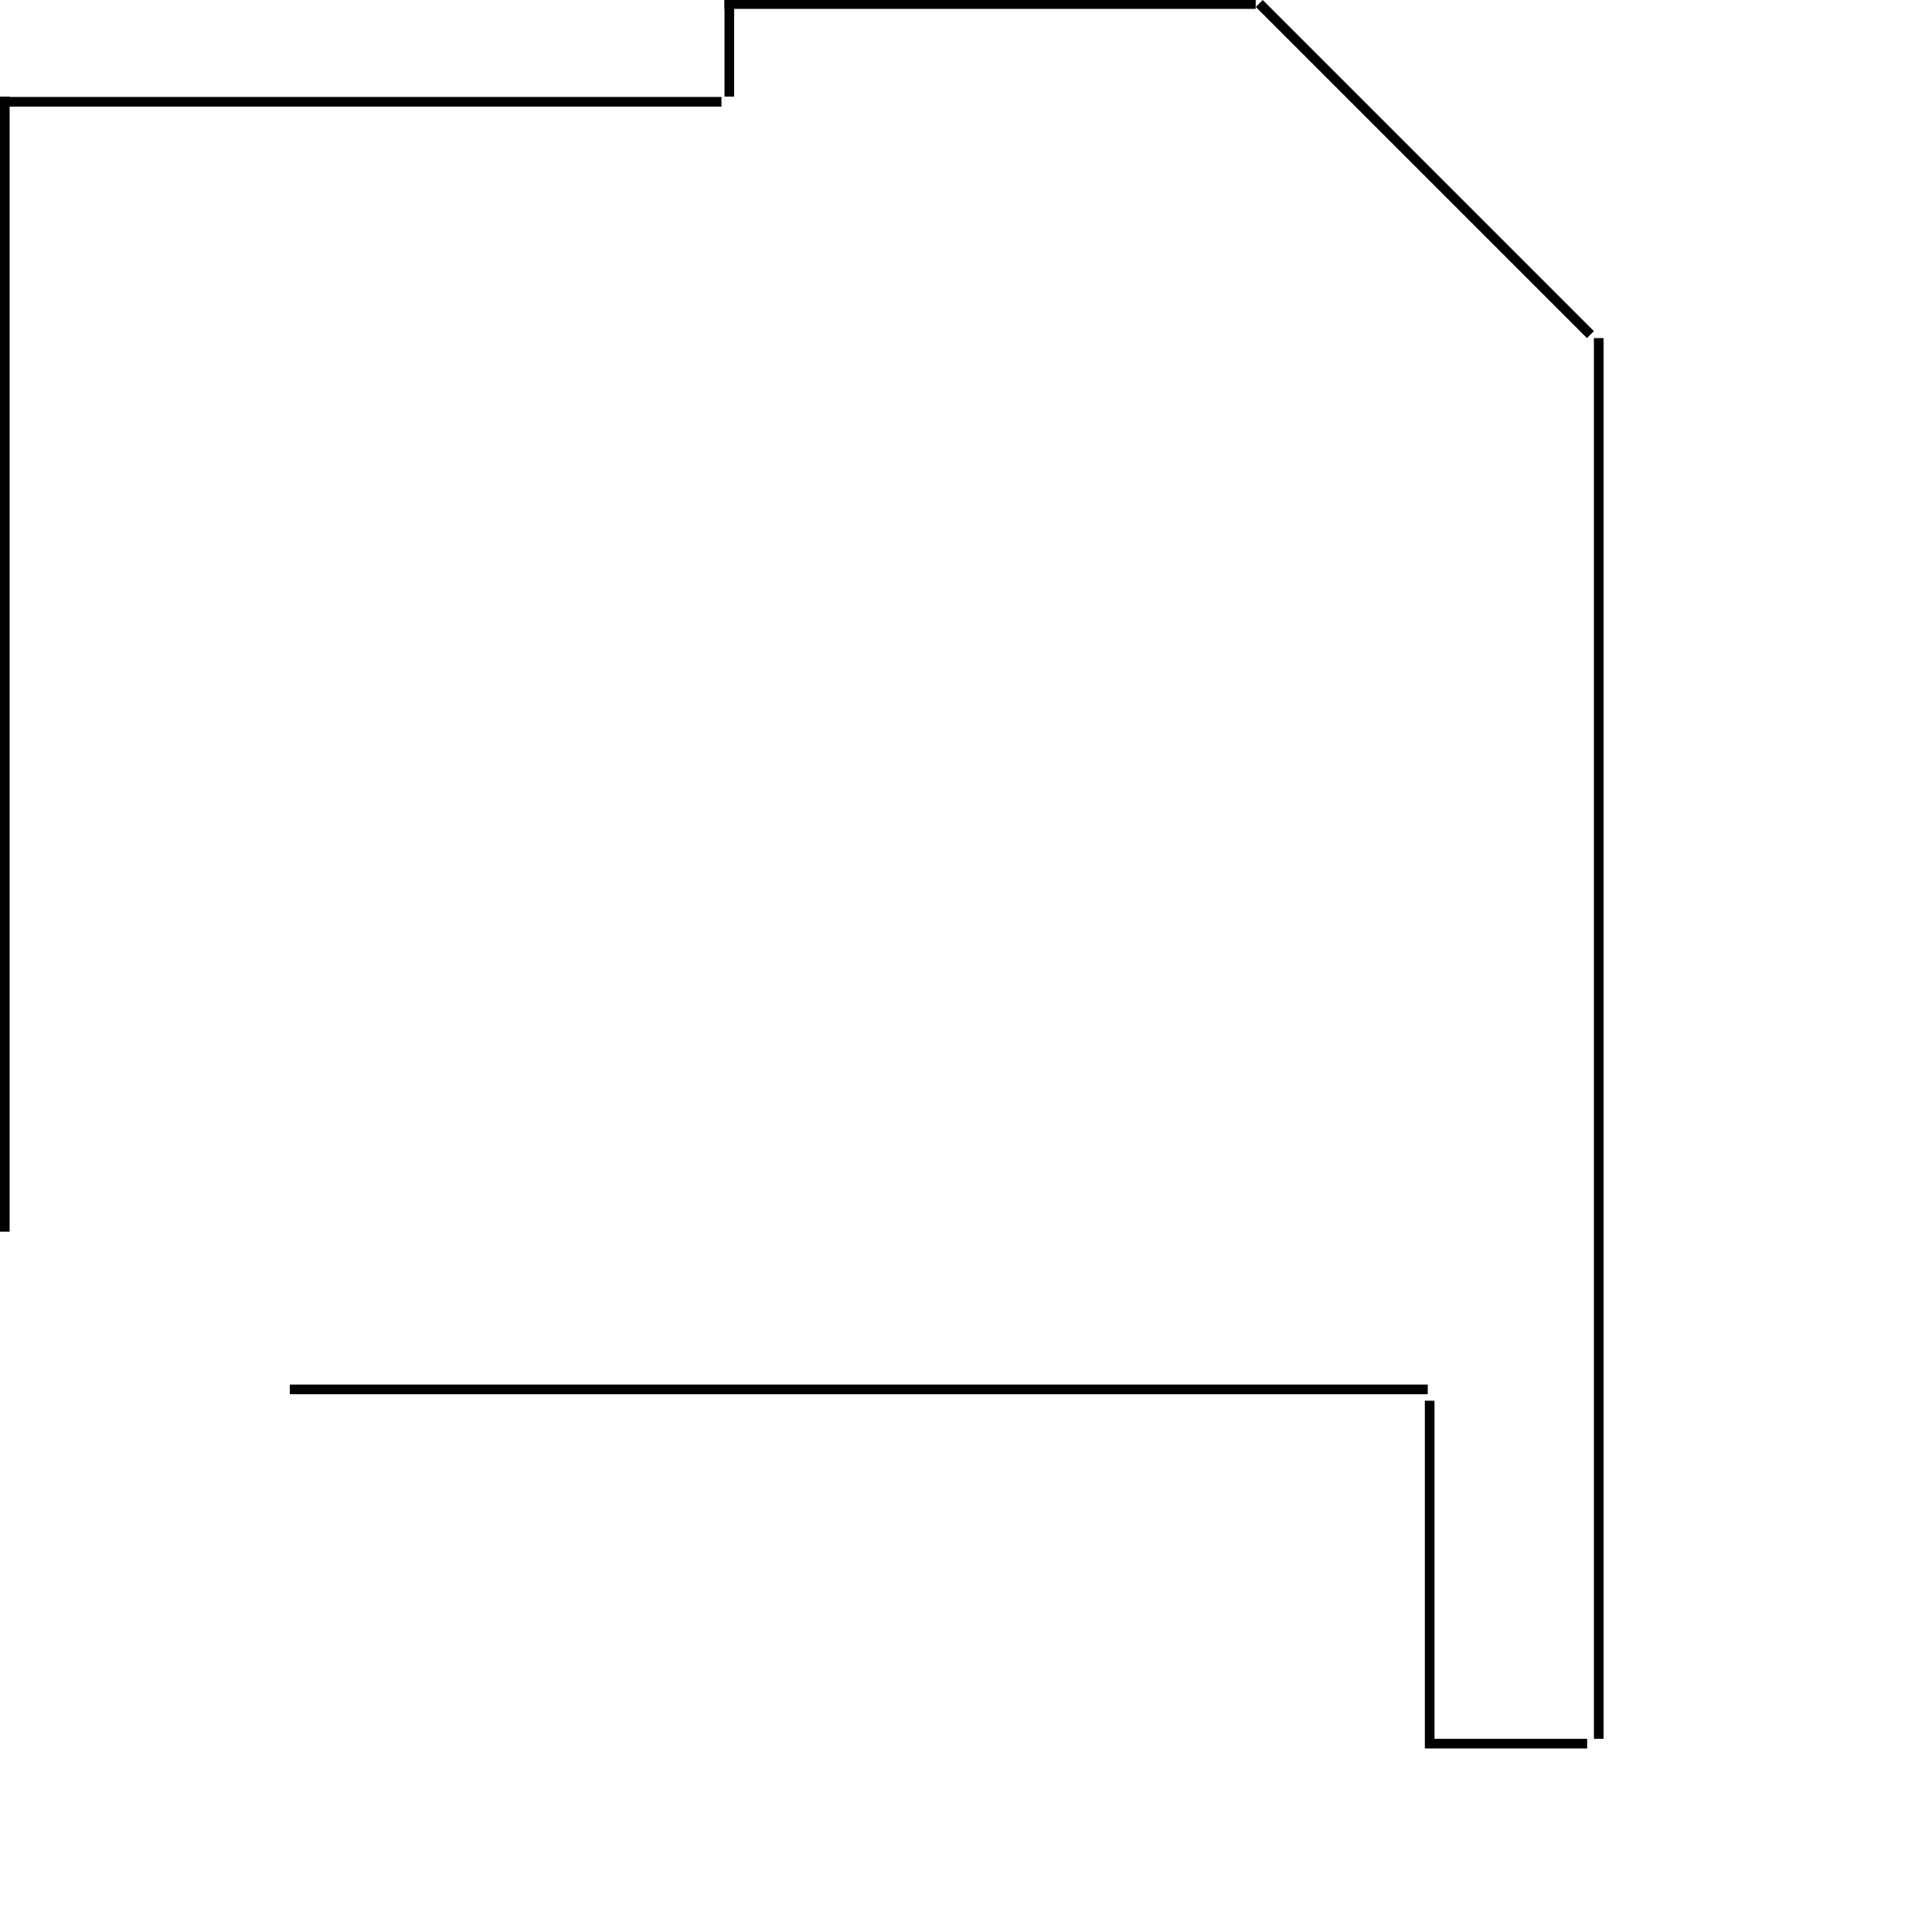
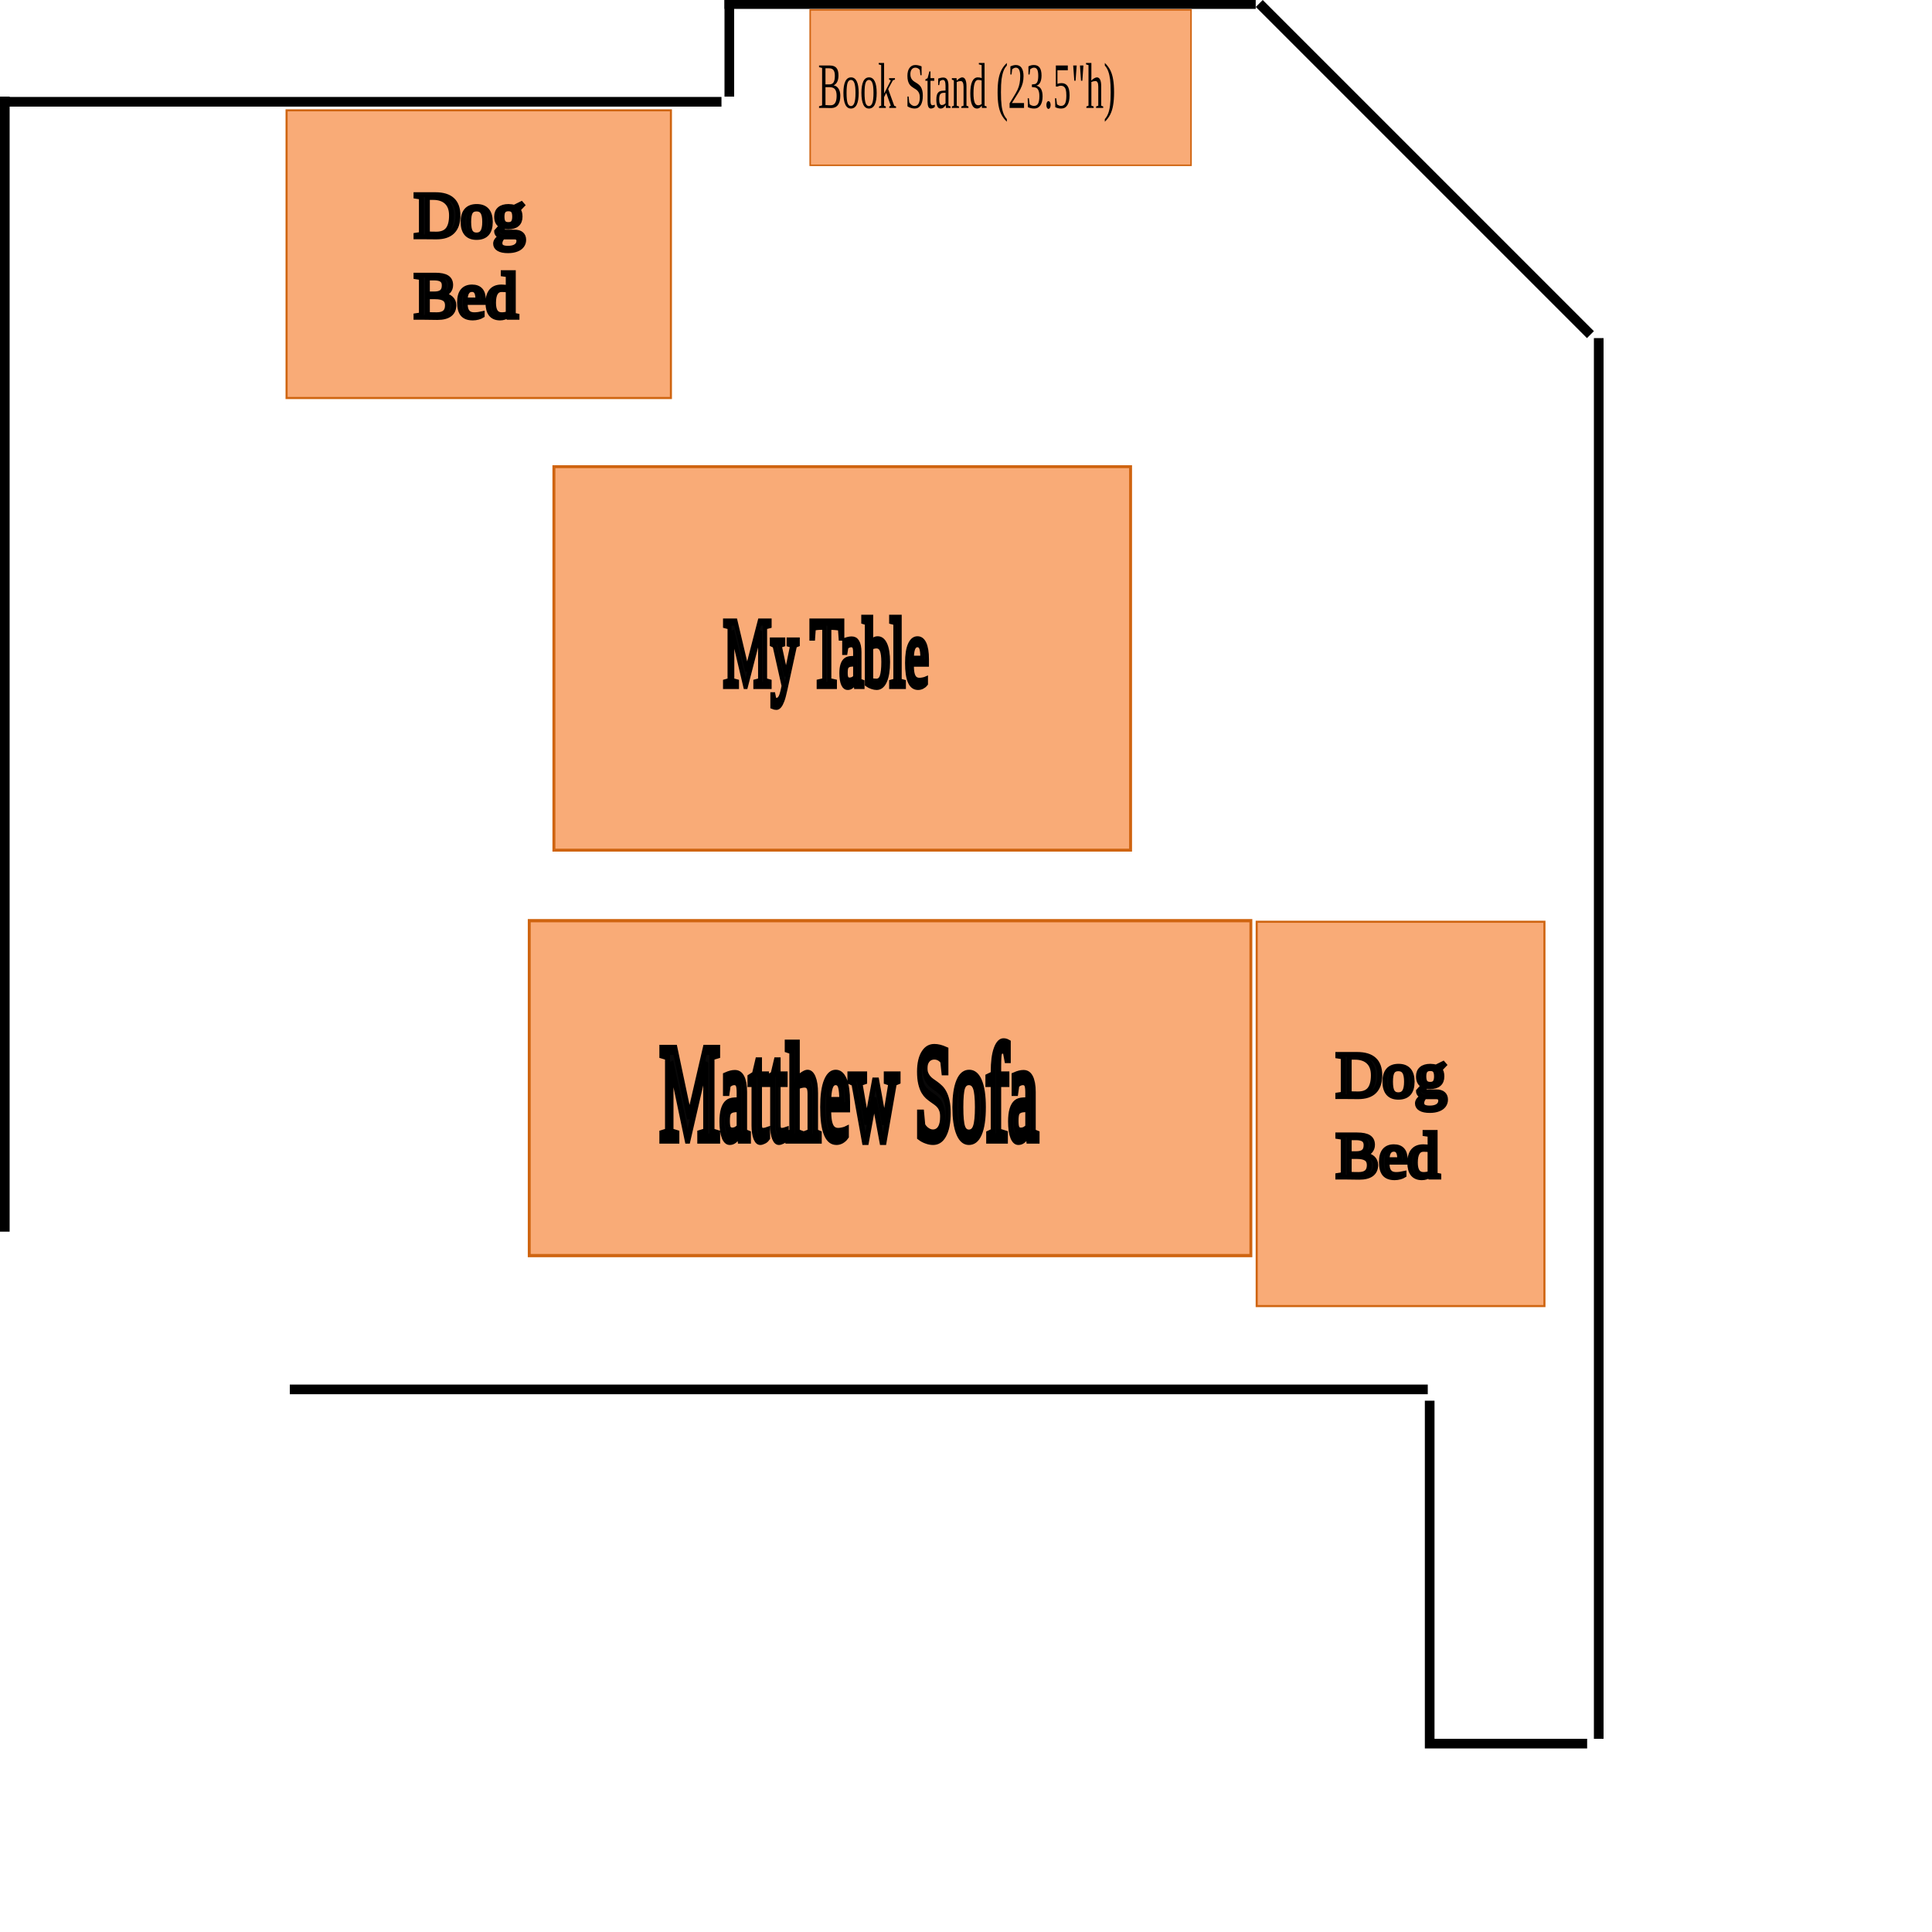
<svg xmlns="http://www.w3.org/2000/svg" width="20in" height="20in" viewBox="0 0 508 508" version="1.1" id="svg5">
  <defs id="defs2" />
  <g id="layer1">
    <path style="fill:#000000;stroke:#000000;stroke-width:2.54;stroke-dasharray:none;stroke-opacity:1" d="M 189.704,26.762 H 0" id="path190" />
    <path style="fill:#000000;stroke:#000000;stroke-width:2.54;stroke-dasharray:none;stroke-opacity:1" d="M 375.417,365.328 H 76.2" id="path190-8" />
    <path style="fill:#000000;stroke:#000000;stroke-width:2.535;stroke-dasharray:none;stroke-opacity:1" d="M 1.265,25.4 V 323.85" id="path977" />
    <path style="fill:#000000;stroke:#000000;stroke-width:2.54;stroke-dasharray:none;stroke-opacity:1" d="M 420.37,88.9 V 457.2" id="path977-5" />
    <path style="fill:#000000;stroke:#000000;stroke-width:2.585;stroke-dasharray:none;stroke-opacity:1" d="M 418.186,87.986 331.114,0.914" id="path10731" />
    <path style="fill:#000000;stroke:#000000;stroke-width:2.337;stroke-dasharray:none;stroke-opacity:1" d="M 330.175,1.168 H 190.5" id="path12941" />
    <path style="fill:#000000;stroke:#000000;stroke-width:2.54;stroke-dasharray:none;stroke-opacity:1" d="M 191.77,0 V 25.4" id="path13669" />
    <path style="fill:#000000;stroke:#000000;stroke-width:2.54;stroke-dasharray:none;stroke-opacity:1" d="m 375.92,368.3 v 88.9" id="path13671" />
    <path style="fill:#000000;stroke:#000000;stroke-width:2.54;stroke-dasharray:none;stroke-opacity:1" d="M 417.322,458.47 H 374.65" id="path13673" />
+     <g id="g1457" transform="matrix(1.249423,0,0,1.400321,-493.5021,74.28763)">
+       <rect style="fill:#f9ab77;fill-opacity:1;stroke:#cf6410;stroke-width:0.609;stroke-dasharray:none;stroke-opacity:1" id="rect1451" width="151.867" height="62.891" x="506.362" y="119.825" />
+       <text xml:space="preserve" style="font-size:18.932px;fill:#090808;fill-opacity:1;stroke:#000000;stroke-width:1.42;stroke-dasharray:none;stroke-opacity:1" x="716.258" y="119.809" id="text1455" transform="scale(0.7453614,1.341631)">
+         <tspan style="font-size:18.932px;fill:#090808;fill-opacity:1;stroke:#000000;stroke-width:1.42;stroke-opacity:1" x="716.258" y="119.809" id="tspan1459">Matthew Sofa</tspan>
+       </text>
+     </g>
+     <g id="g709" transform="matrix(0,0.9994983,-1.000001,0,248.9224,-254.7445)">
+       <rect style="fill:#f9ab77;fill-opacity:1;stroke:#cf6410;stroke-width:0.545;stroke-dasharray:none;stroke-opacity:1" id="rect701" width="75.693" height="101.055" x="283.887" y="72.515" />
+       <text xml:space="preserve" style="font-size:16.933px;fill:#090808;fill-opacity:1;stroke:#000000;stroke-width:1.27;stroke-dasharray:none;stroke-opacity:1" x="-140.104" y="317.016" id="text707" transform="matrix(0,-0.999497,1.000503,0,0,0)">
+         <tspan style="font-size:16.933px;fill:#090808;fill-opacity:1;stroke:#000000;stroke-width:1.27;stroke-opacity:1" x="-140.104" y="317.016" id="tspan703">Dog</tspan>
+         <tspan style="font-size:16.933px;fill:#090808;fill-opacity:1;stroke:#000000;stroke-width:1.27;stroke-opacity:1" x="-140.104" y="338.183" id="tspan705">Bed</tspan>
+       </text>
+     </g>
+     <g id="g1365" transform="matrix(0.9994983,0,0,1.000001,153.2014,-100.4696)">
+       <rect style="fill:#f9ab77;fill-opacity:1;stroke:#cf6410;stroke-width:0.399;stroke-dasharray:none;stroke-opacity:1" id="rect674" width="100.193" height="40.876" x="59.858" y="103.056" />
+       <text xml:space="preserve" style="font-size:12.703px;fill:#090808;fill-opacity:1;stroke:#000000;stroke-width:1.42;stroke-dasharray:none;stroke-opacity:1" x="83.078" y="96.036" id="text678" transform="scale(0.7453614,1.341631)">
+         <tspan style="font-size:12.703px;fill:#000000;fill-opacity:1;stroke:none;stroke-width:1.42;stroke-opacity:1" x="83.078" y="96.036" id="tspan676">Book Stand (23.5"h)</tspan>
+       </text>
+     </g>
+     <g id="g8706" transform="matrix(0.9994983,0,0,1.000001,46.69176,169.8513)">
+       <rect style="fill:#f9ab77;fill-opacity:1;stroke:#cf6410;stroke-width:0.545;stroke-dasharray:none;stroke-opacity:1" id="rect3091-8" width="75.693" height="101.055" x="283.887" y="72.515" />
+       <text xml:space="preserve" style="font-size:16.933px;fill:#090808;fill-opacity:1;stroke:#000000;stroke-width:1.27;stroke-dasharray:none;stroke-opacity:1" x="304.735" y="118.486" id="text5695-2">
+         <tspan style="font-size:16.933px;fill:#090808;fill-opacity:1;stroke:#000000;stroke-width:1.27;stroke-opacity:1" x="304.735" y="118.486" id="tspan7255-9">Dog</tspan>
+         <tspan style="font-size:16.933px;fill:#090808;fill-opacity:1;stroke:#000000;stroke-width:1.27;stroke-opacity:1" x="304.735" y="139.653" id="tspan8700">Bed</tspan>
+       </text>
+     </g>
+     <g id="g8141" transform="matrix(0.9994983,0,0,1.000001,-178.5186,-129.2575)">
+       <rect style="fill:#f9ab77;fill-opacity:1;stroke:#cf6410;stroke-width:0.771;stroke-dasharray:none;stroke-opacity:1" id="rect8125" width="151.706" height="100.829" x="324.324" y="251.966" />
+       <text xml:space="preserve" style="font-size:18.932px;fill:#090808;fill-opacity:1;stroke:#000000;stroke-width:1.42;stroke-dasharray:none;stroke-opacity:1" x="494.977" y="230.671" id="text8129" transform="scale(0.7453614,1.341631)">
+         <tspan style="font-size:18.932px;fill:#090808;fill-opacity:1;stroke:#000000;stroke-width:1.42;stroke-opacity:1" x="494.977" y="230.671" id="tspan8127">My Table</tspan>
+       </text>
+     </g>
  </g>
</svg>
